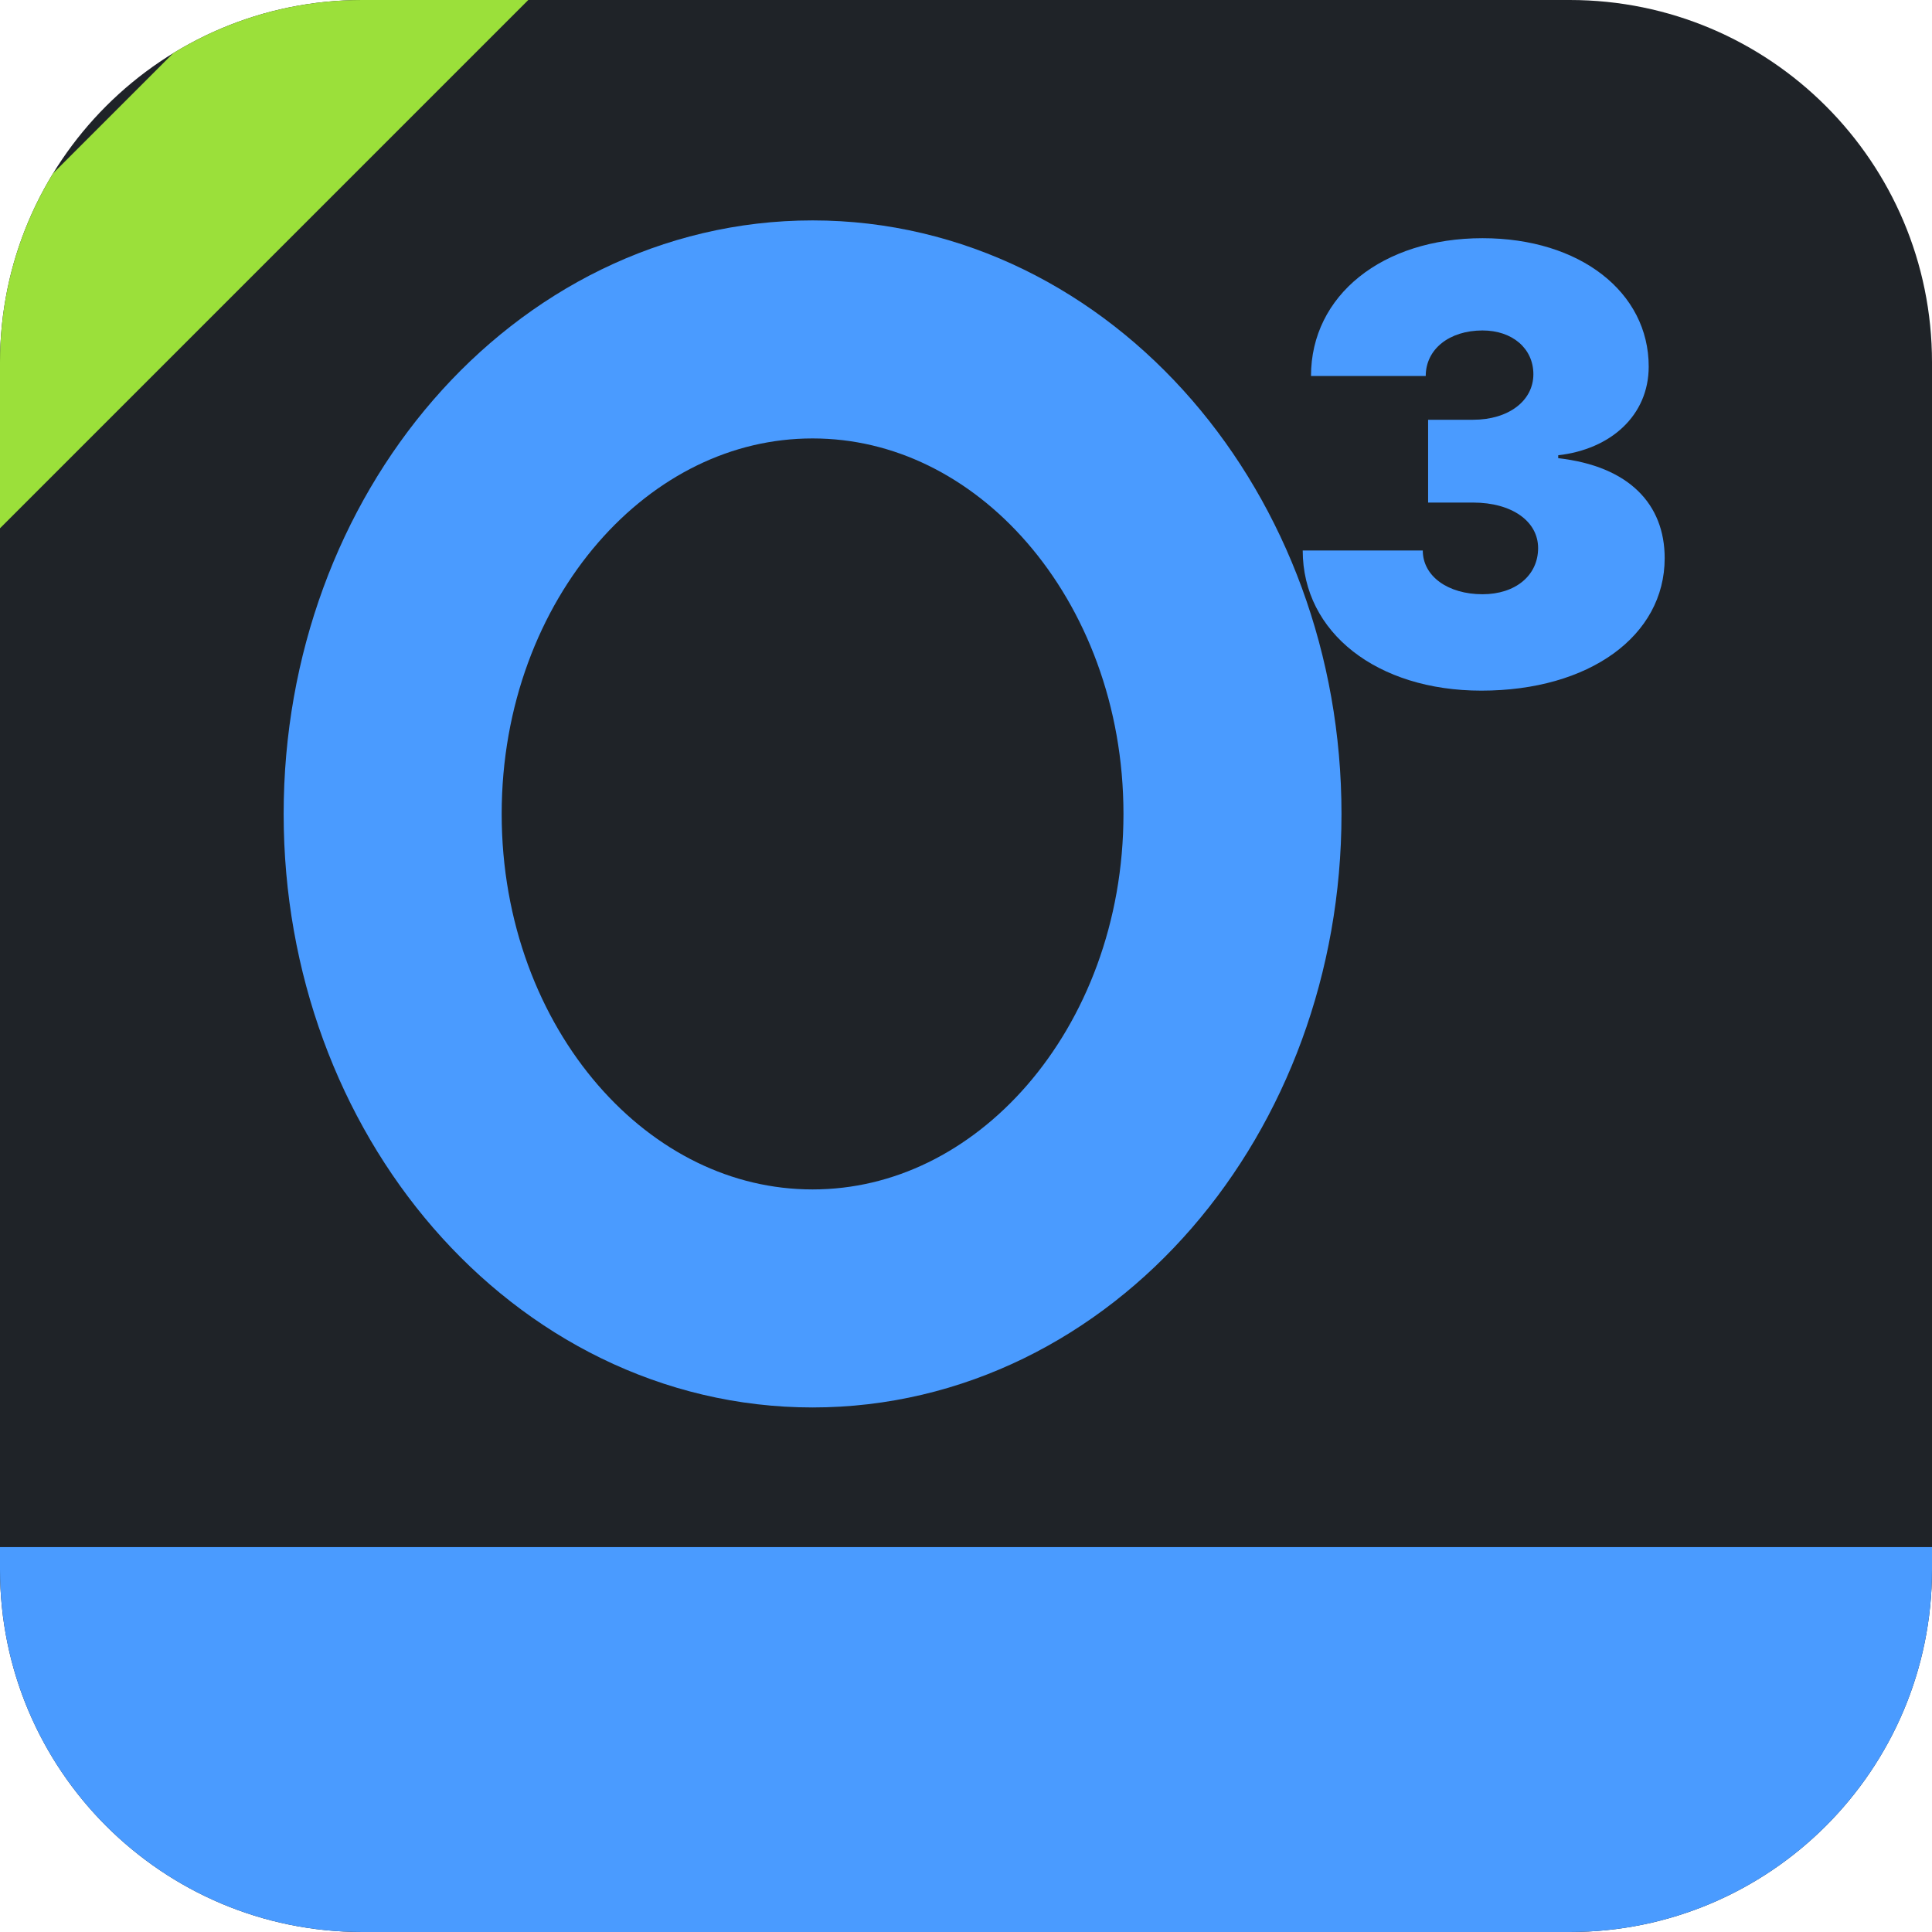
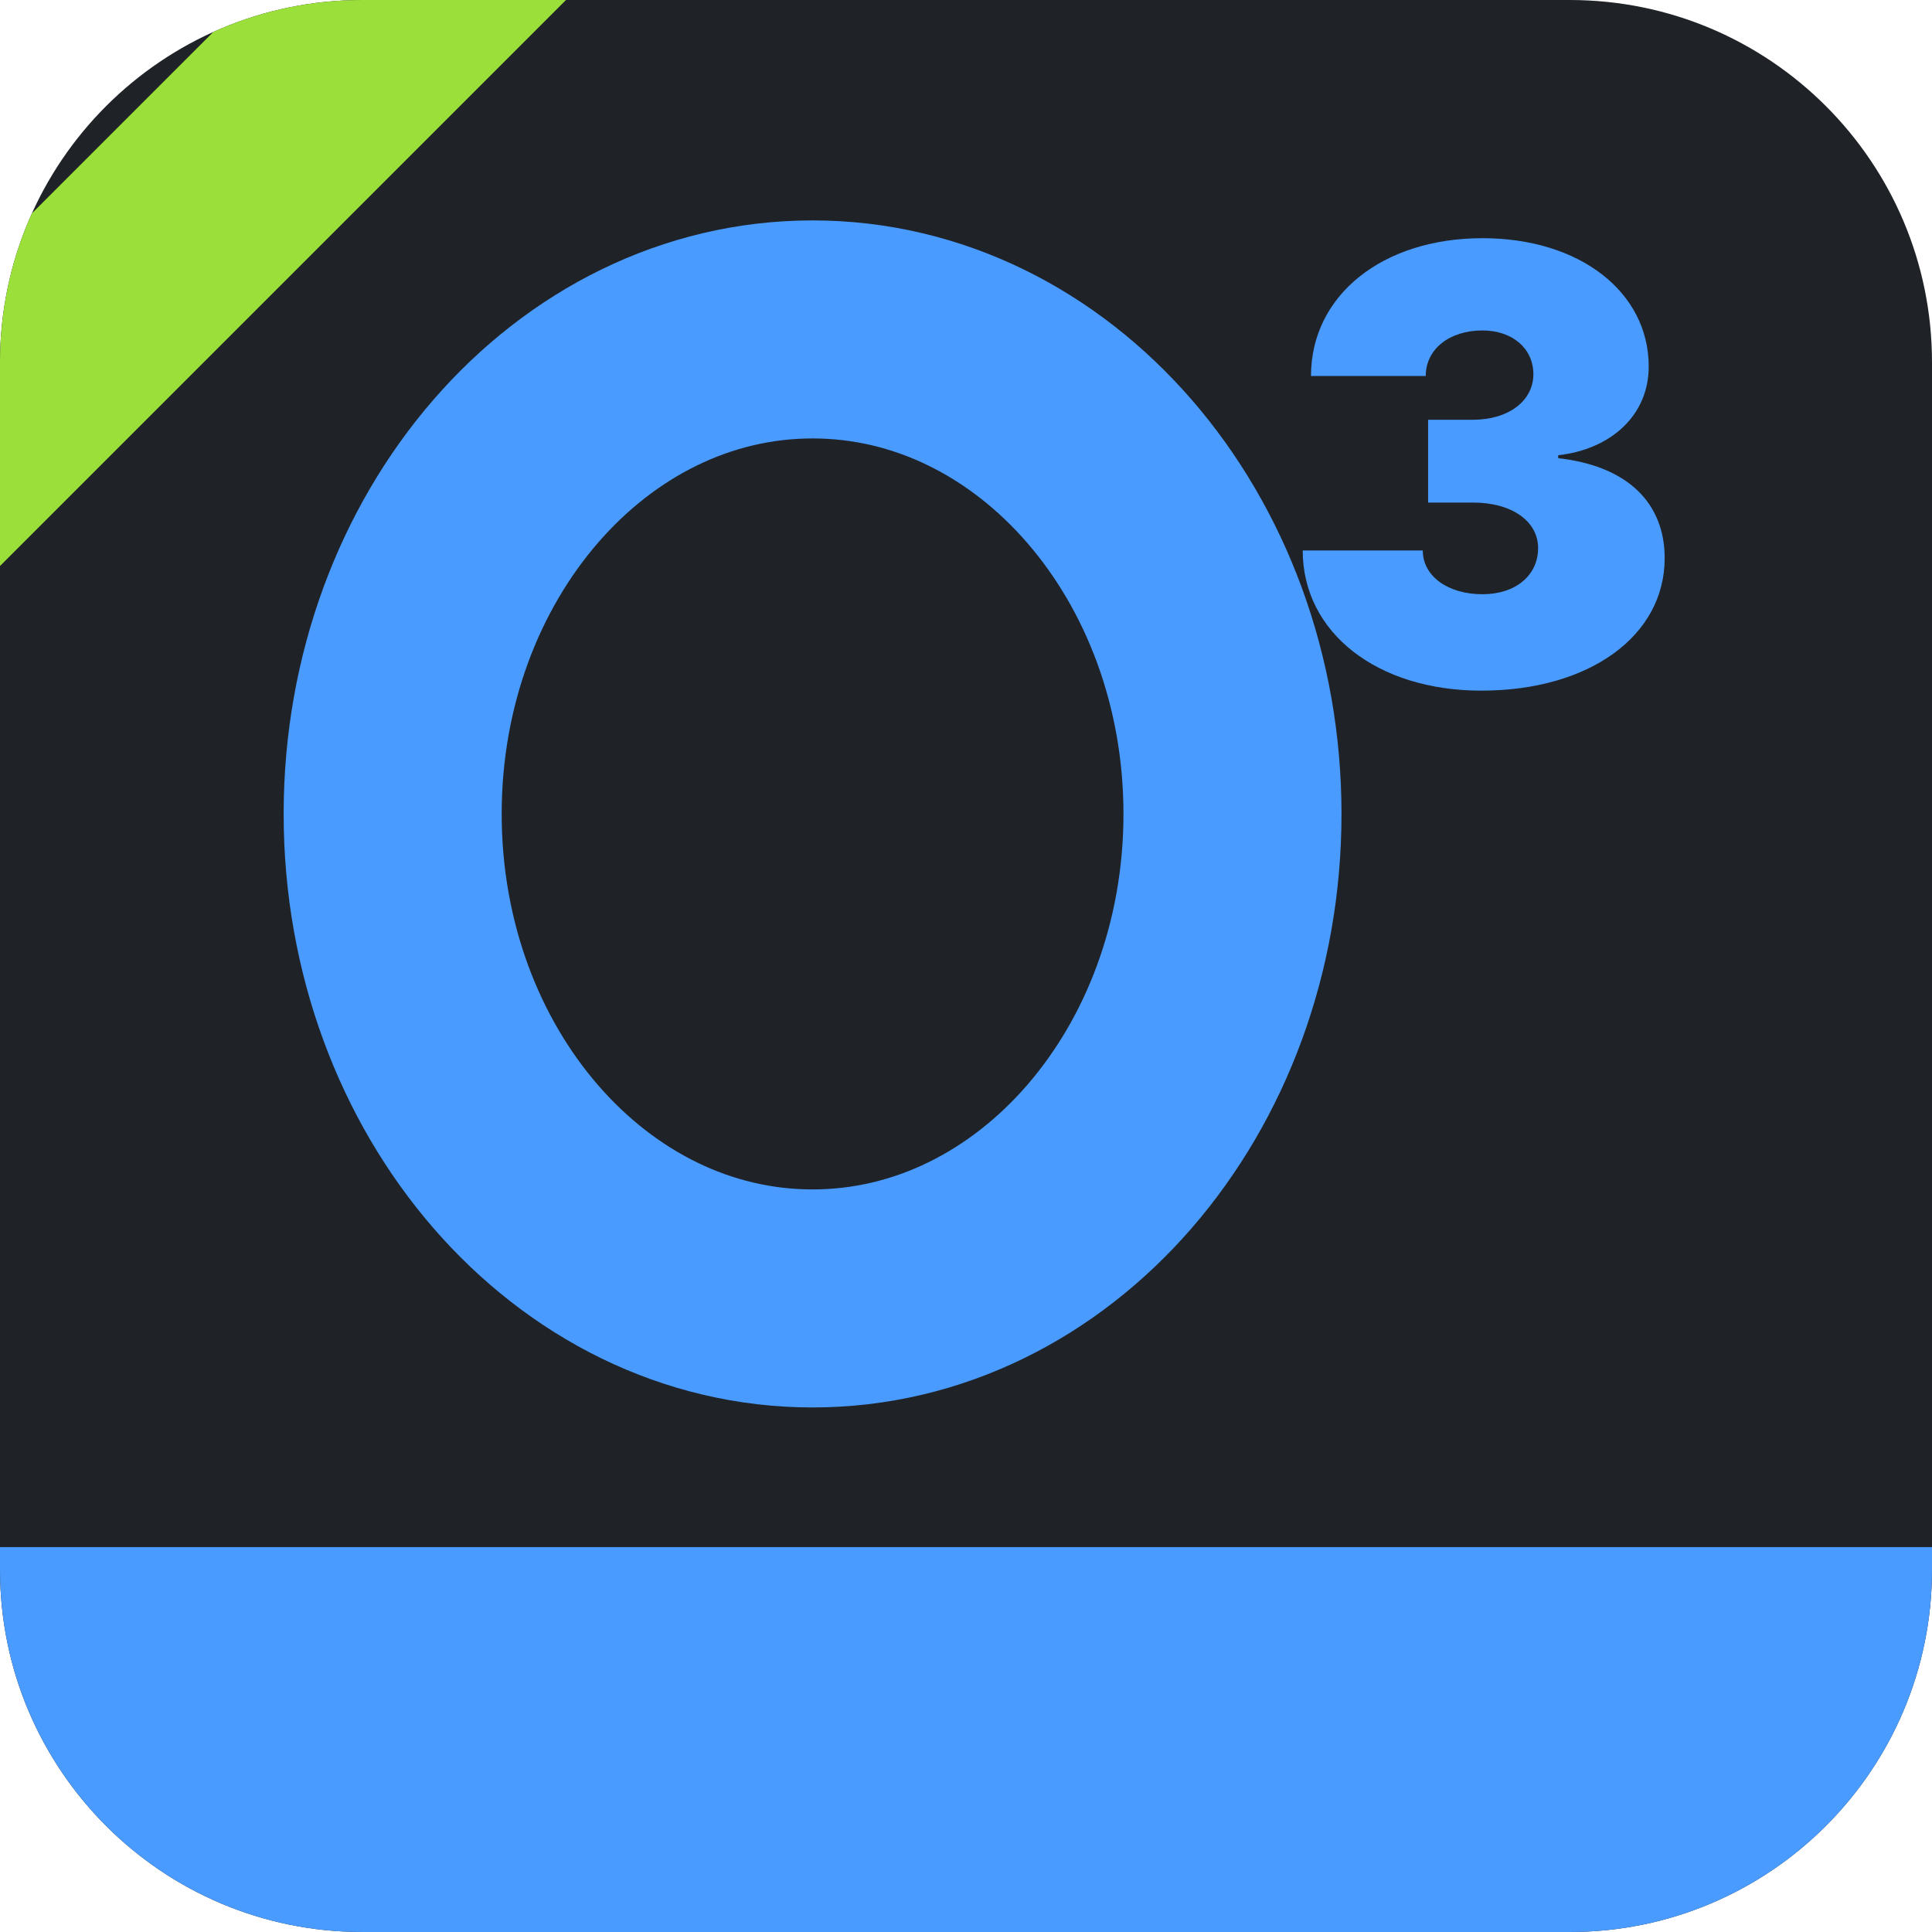
<svg xmlns="http://www.w3.org/2000/svg" viewBox="0 0 512 512">
  <defs>
    <clipPath id="t">
      <rect width="512" height="512" rx="96" />
    </clipPath>
  </defs>
  <rect width="512" height="512" rx="96" fill="#1F2328" />
  <ellipse cx="215.34" cy="215.7" rx="111.28" ry="128.4" fill="none" stroke="#4A9BFF" stroke-width="57.78" />
  <path fill="#4A9BFF" d="M392.568 183.027C421.173 183.027 441.157 168.529 441.157 147.918C441.157 133.655 431.753 123.545 412.944 121.429V120.646C426.815 119.078 436.925 110.144 436.925 97.135C436.925 77.464 418.743 63.123 392.882 63.123C366.393 63.123 347.428 78.248 347.428 99.643H377.835C377.835 92.511 384.104 87.574 392.882 87.574C400.797 87.574 406.361 92.354 406.361 99.172C406.361 106.226 399.778 111.241 390.374 111.241H378.462V133.185H390.374C400.64 133.185 407.615 138.122 407.615 145.253C407.615 152.463 401.659 157.479 392.882 157.479C383.712 157.479 377.051 152.699 377.051 145.88H345.233C345.233 167.667 364.982 183.027 392.568 183.027Z" />
  <path d="M0 410H512V416a96 96 0 0 1-96 96H96a96 96 0 0 1-96-96Z" fill="#4A9BFF" />
  <g clip-path="url(#t)">
-     <path d="M0 60L60 0H140L0 140Z" fill="#9BE03A" />
+     <path d="M0 65L65 0H150L0 150Z" fill="#9BE03A" />
  </g>
</svg>
